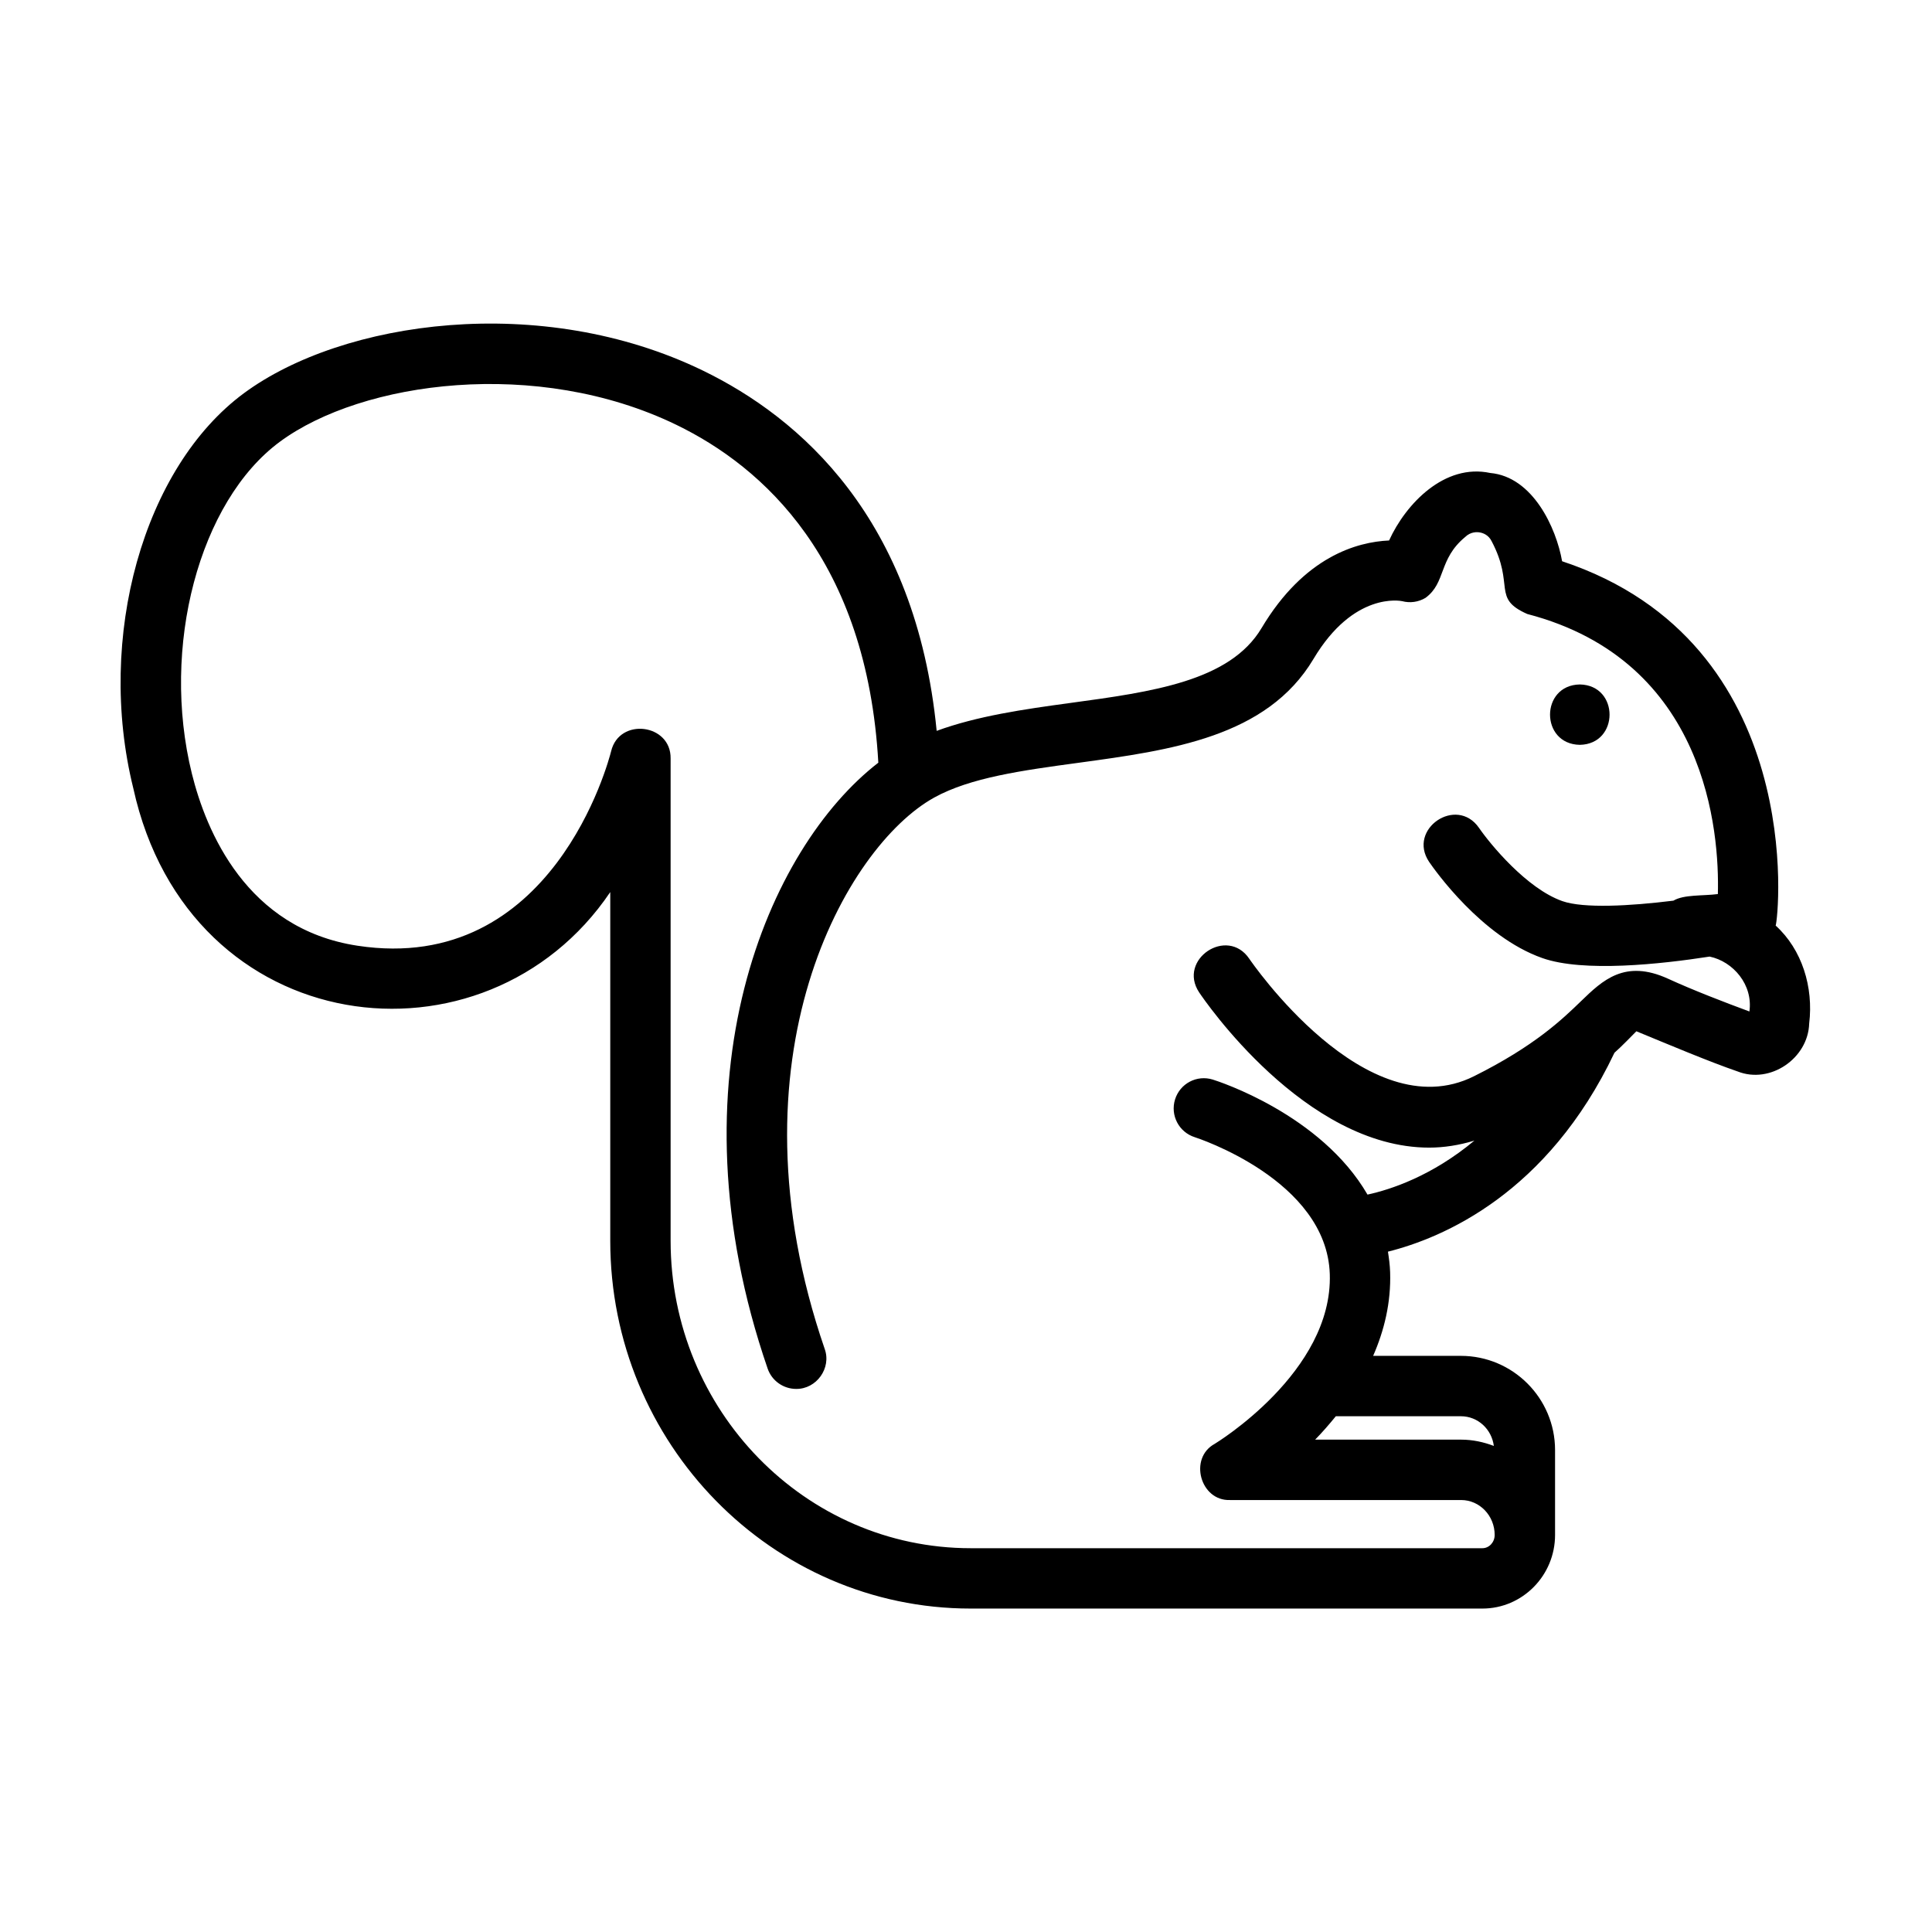
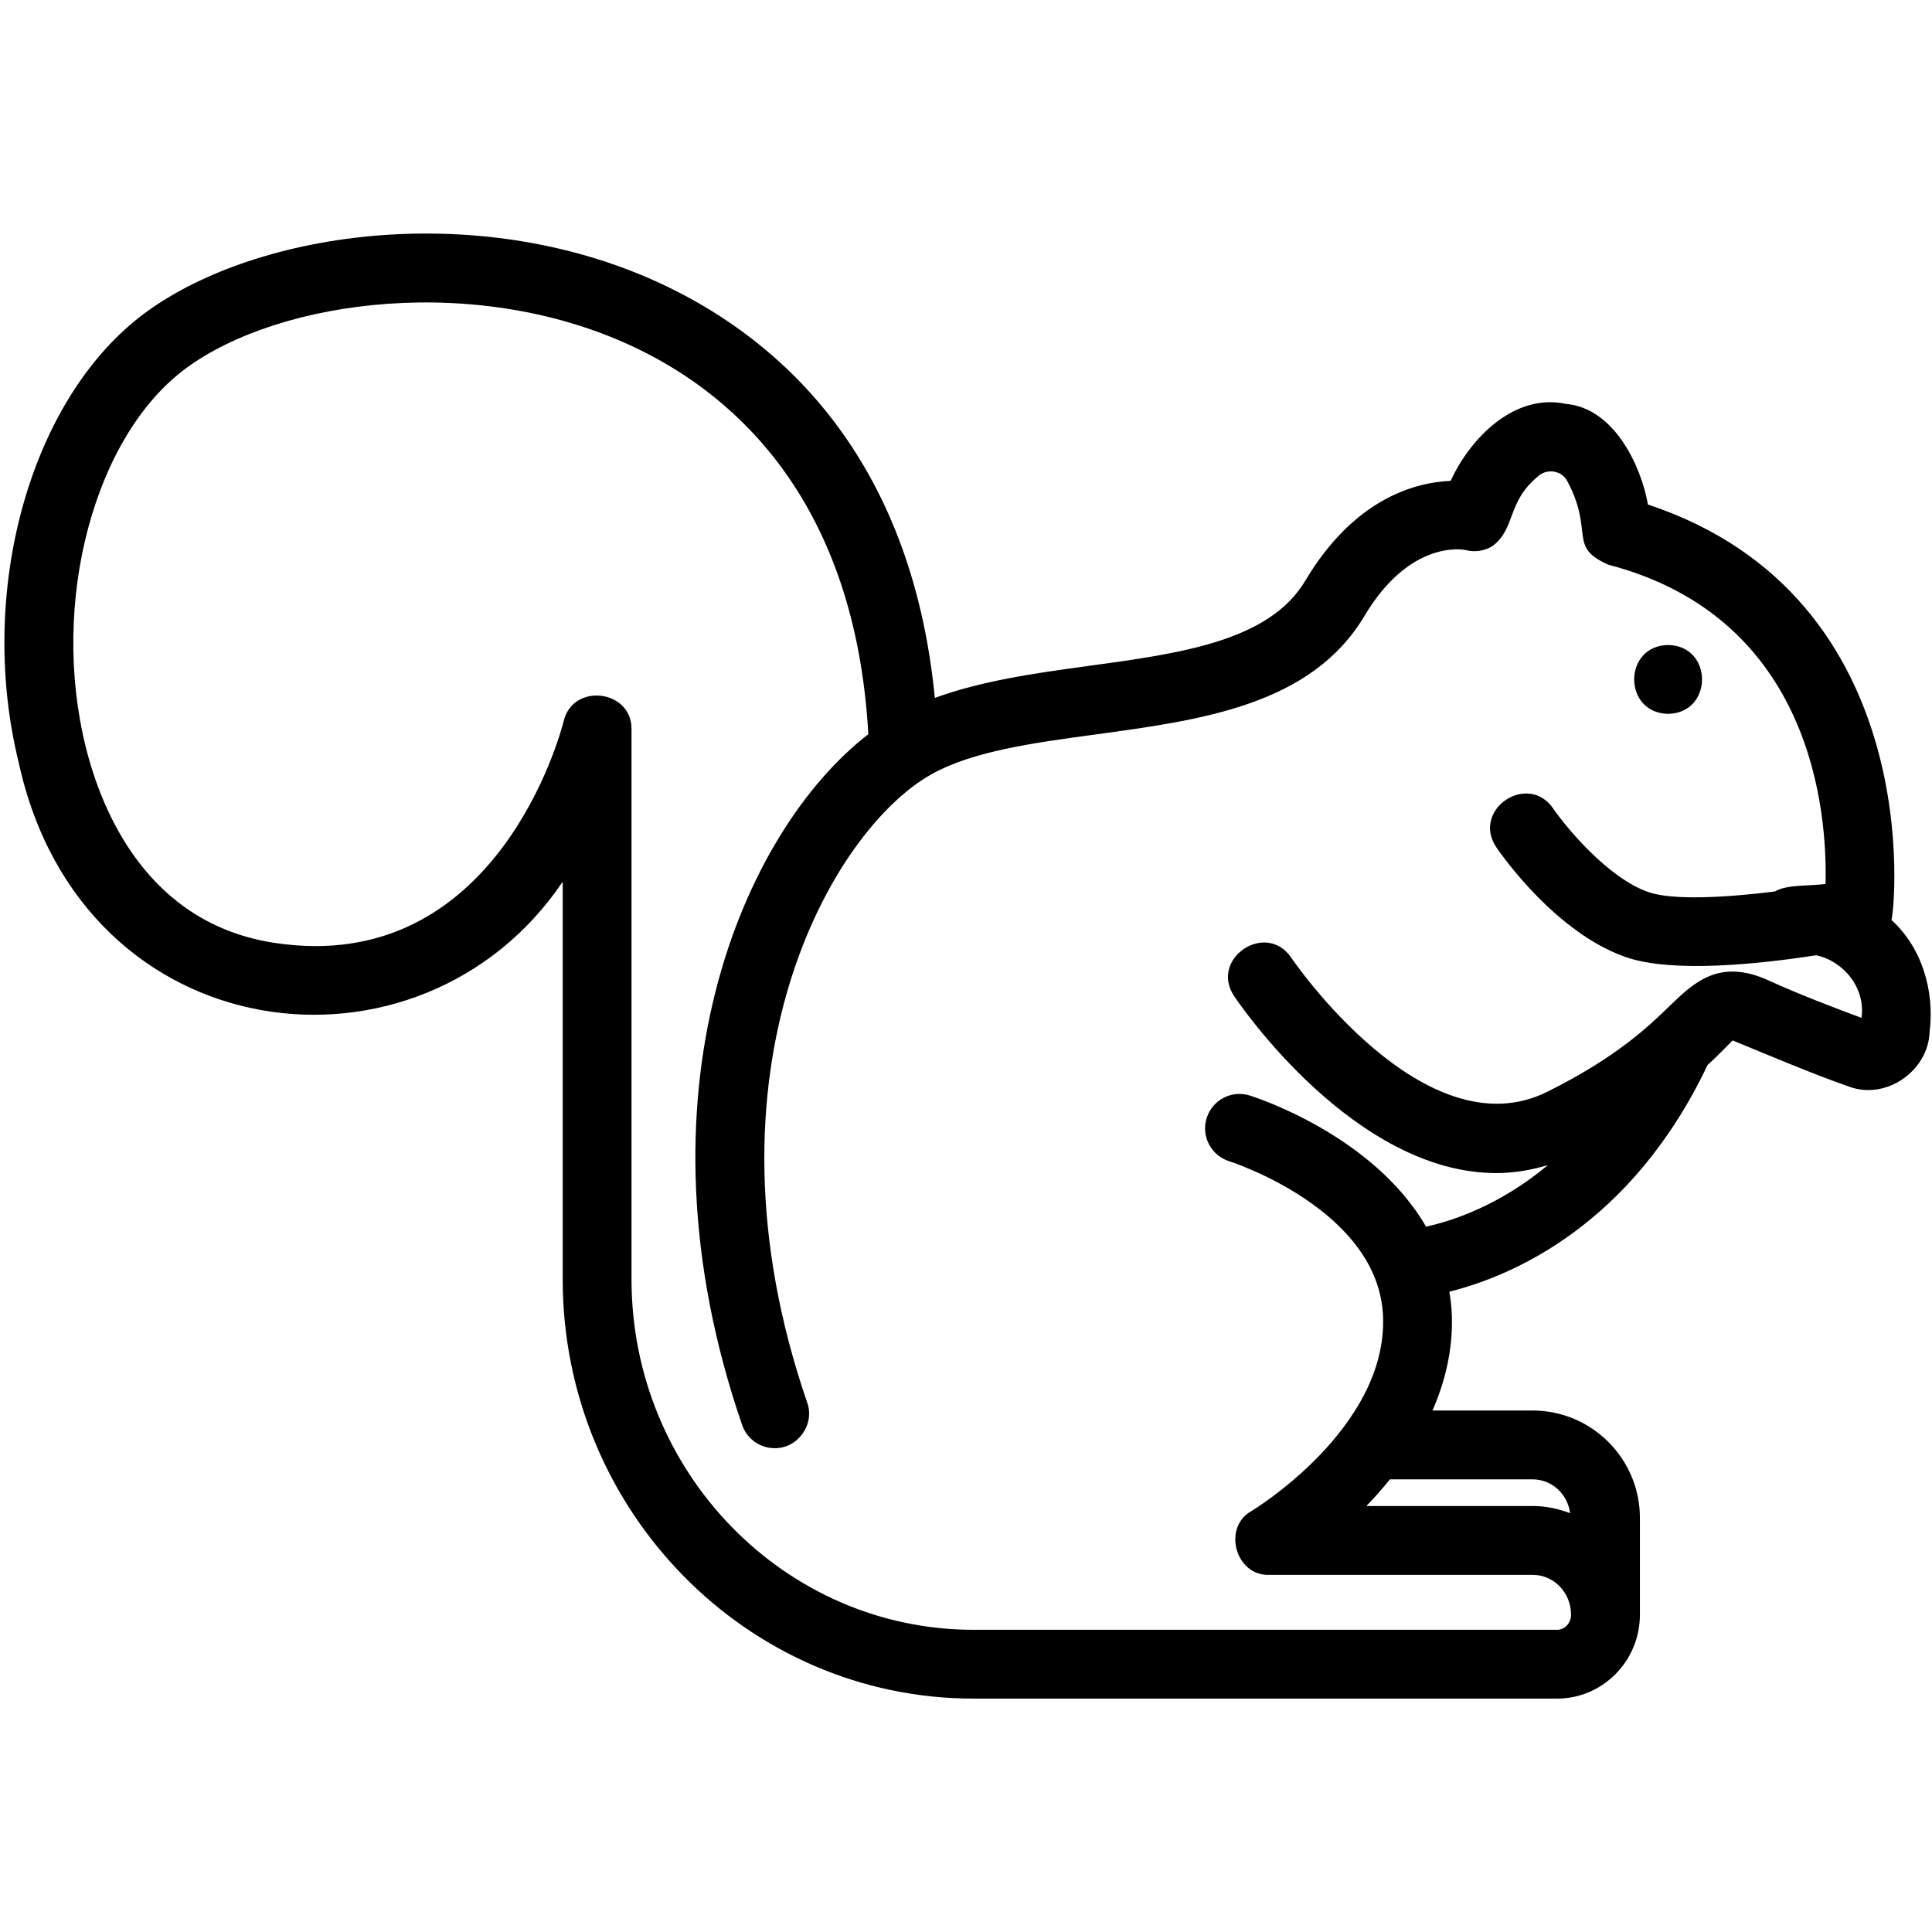
- <svg xmlns="http://www.w3.org/2000/svg" width="1200pt" height="1200pt" version="1.1" viewBox="0 0 1200 1200">
+ <svg xmlns="http://www.w3.org/2000/svg" width="1200pt" height="1200pt" version="1.1" viewBox="72.5 73.75 1052.5 1052.5">
  <path d="m1102.9 574.9c1.773-4.453 20.297-175.63-132.65-226.3-3.648-20.754-18.203-52.48-44.664-54.828-28.293-6.043-52.359 19.023-62.805 41.93-19.887 0.887-52.715 9.977-79.195 54.391-19.684 33.051-67.949 39.613-119.05 46.562-28.488 3.875-57.594 8.062-82.758 17.301-12.918-132.12-84.918-194.53-145.21-223.79-100.43-48.75-223.79-31.156-285.02 14.035-62.438 46.07-91.992 151.57-68.758 245.39 34.621 157.77 218.82 179.23 296.25 64.496v216.59c0 125.96 100.41 228.43 223.85 228.43h317.85c24.883 0 45.137-20.508 45.137-45.723v-52.715c0-32.273-26.258-58.52-58.52-58.52h-54.473c6.836-15.645 11.16-32.98 10.547-51.973-0.141-4.418-0.703-8.605-1.355-12.746 34.039-8.512 99.102-35.992 140.69-123.54 3.898-3.363 11.996-11.711 13.613-13.348 19.223 7.922 45.117 18.852 62.895 24.957 20.199 8.008 43.77-8.078 44.438-29.734 2.762-22.652-4.426-45.965-20.809-60.867zm-195.55 304.75c10.68 0 19.176 8.125 20.5 18.445-6.348-2.41-13.133-3.91-20.297-3.91h-90.691c4.332-4.426 8.637-9.363 12.848-14.539h77.641zm179.22-251.41c-15.438-5.695-35.121-13.285-50.426-20.305-26.988-12.352-40.812 1.008-54.18 13.945-11.426 11.059-28.676 27.77-66.484 46.609-66.98 33.418-138.79-71.914-139.53-72.984-13.719-20.297-44.676 0.469-31.145 20.875 3.094 4.621 65.586 96.43 142.88 96.43 9.168 0 18.574-1.48 28.098-4.367-26.352 21.988-52 30.426-66.406 33.543-28.871-49.816-92.664-70.387-96.109-71.445-9.906-3.074-20.363 2.461-23.418 12.324-3.094 9.871 2.418 20.379 12.285 23.484 0.824 0.258 81.957 26.441 83.824 85.035 1.941 60.836-70.809 105.01-71.539 105.45-16.191 8.852-8.934 35.531 9.578 34.863h143.55c11.48 0 20.82 9.73 20.82 21.699 0 4.531-3.426 8.223-7.637 8.223h-317.85c-102.76 0-186.35-85.656-186.35-190.93v-299.59c0.336-21.59-31.902-25.672-36.949-4.504-1.43 5.676-36.273 139.23-157.47 120.82-69.121-10.457-94.152-71.422-102.92-106.83-19.48-78.645 4.523-169.22 54.621-206.2 51.121-37.73 159.87-52.477 246.37-10.473 53.77 26.082 118.27 83.781 125.36 209.81-68.324 52.797-130.83 195.86-68.758 376.3 2.672 7.773 9.941 12.66 17.723 12.66 12.633 0.152 22.031-12.945 17.723-24.855-62.199-180.84 13.551-312.24 67.934-342.4 22.559-12.516 55.043-16.93 89.43-21.605 57.66-7.848 117.26-15.957 146.23-64.527 24.992-41.977 54.219-36.082 55.098-35.898 4.871 1.301 10.105 0.566 14.465-2.043 12.867-9.414 7.945-23.969 24.613-37.781 3.477-3.426 7.559-3.168 9.172-2.859 1.902 0.328 5.402 1.492 7.344 5.512 14.508 27.527-0.082 35.328 22.102 45.137 111.84 29.168 119.39 135.84 118.38 173.96-9.527 1.215-21.078 0.207-27.609 4.09-27.238 3.383-55.832 4.894-68.961 0.297-22.246-7.82-44.934-35.523-51.82-45.539-13.957-20.105-44.641 0.812-30.961 21.148 3.223 4.715 32.52 46.473 70.348 59.766 25.484 8.984 73.492 3.785 103.89-0.934 14.695 3.086 27.039 17.566 24.703 34.094z" />
  <path d="m981.24 462.63c24.645-0.418 24.641-37.086 0-37.5-24.645 0.418-24.641 37.086 0 37.5z" />
</svg>
